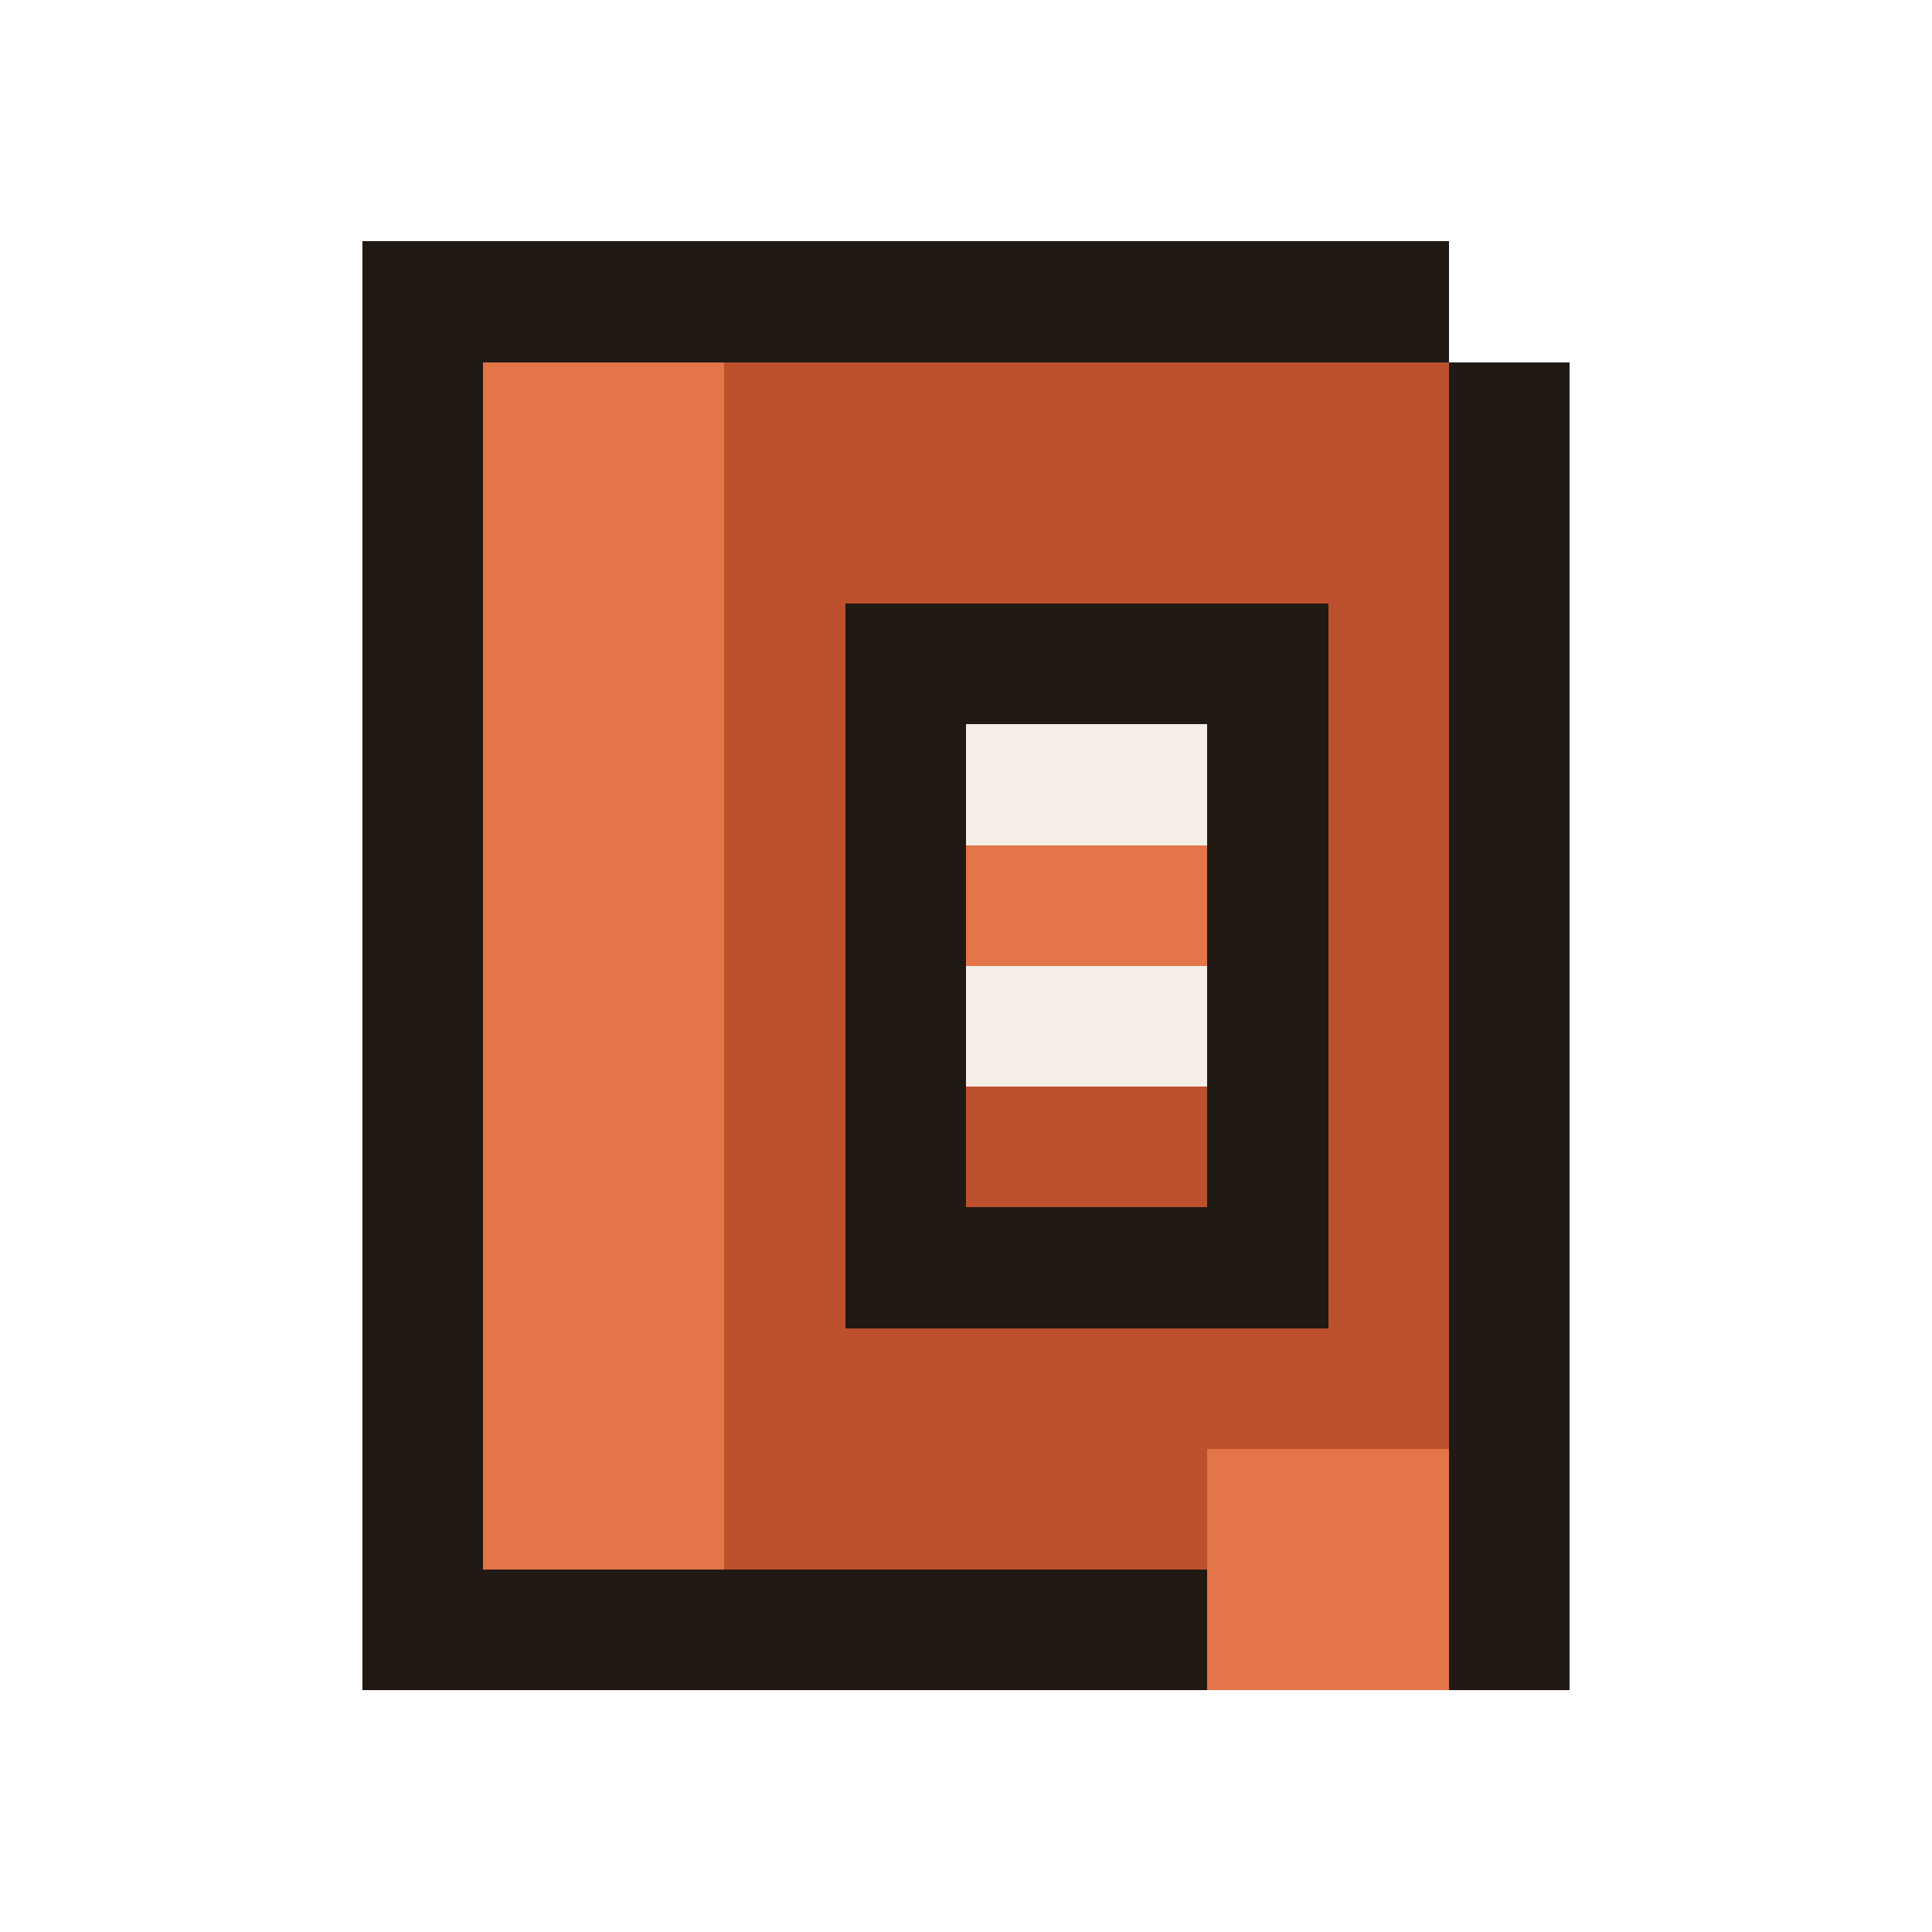
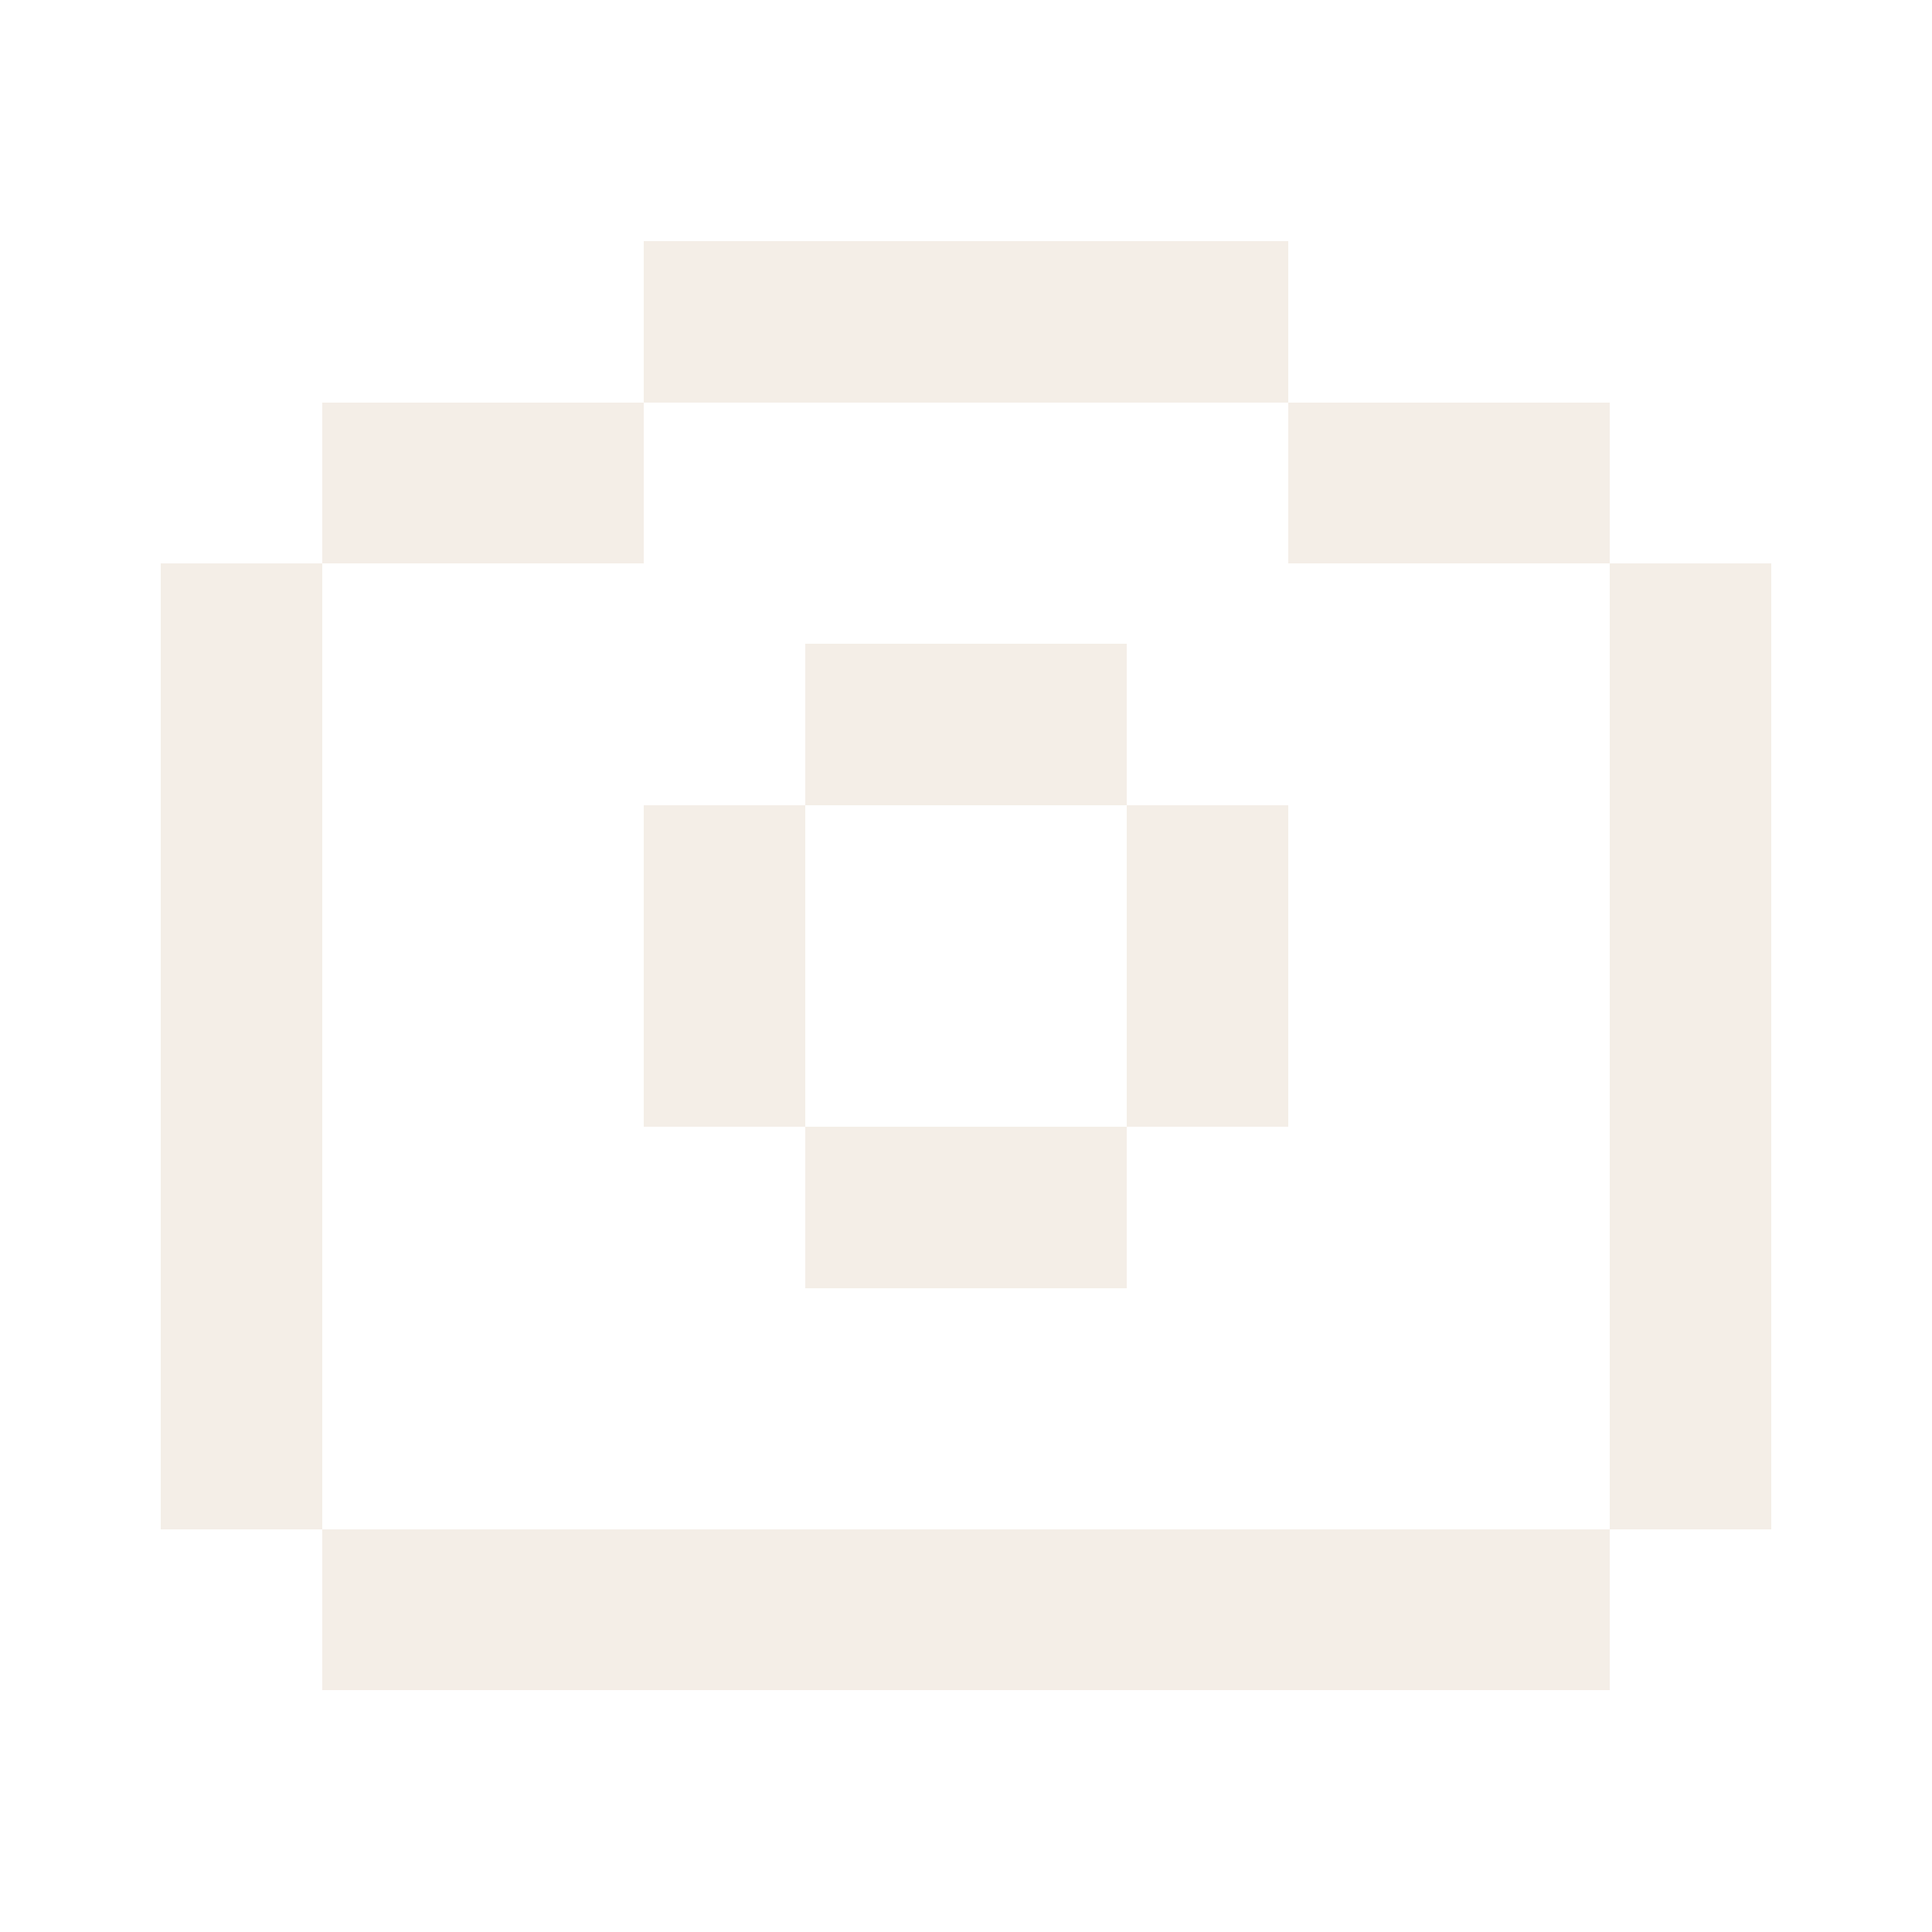
- <svg xmlns="http://www.w3.org/2000/svg" width="16" height="16" viewBox="0 0 16 16" shape-rendering="crispEdges" aria-hidden="true">
-   <path fill="#211914" d="M3 2h9v1h1v11H3z" />
-   <rect x="4" y="3" width="8" height="10" fill="#bd512d" />
-   <rect x="4" y="3" width="2" height="10" fill="#e37549" />
-   <rect x="7" y="5" width="4" height="6" fill="#211914" />
-   <rect x="8" y="6" width="2" height="4" fill="#f4eee7" />
-   <rect x="8" y="7" width="2" height="1" fill="#e37549" />
-   <rect x="8" y="9" width="2" height="1" fill="#bd512d" />
-   <rect x="10" y="12" width="2" height="2" fill="#e37549" />
+ <svg xmlns="http://www.w3.org/2000/svg" width="24" height="24" viewBox="0 0 24 24" shape-rendering="crispEdges" aria-hidden="true">
+   <path fill="#f4eee7" d="M4 5h4v2H4zm4-2h8v2H8zm8 2h4v2h-4zM2 7h2v12H2zm2 12h16v2H4zM20 7h2v12h-2zM10 8h4v2h-4zm0 6h4v2h-4zm-2-4h2v4H8zm6 0h2v4h-2z" />
</svg>
